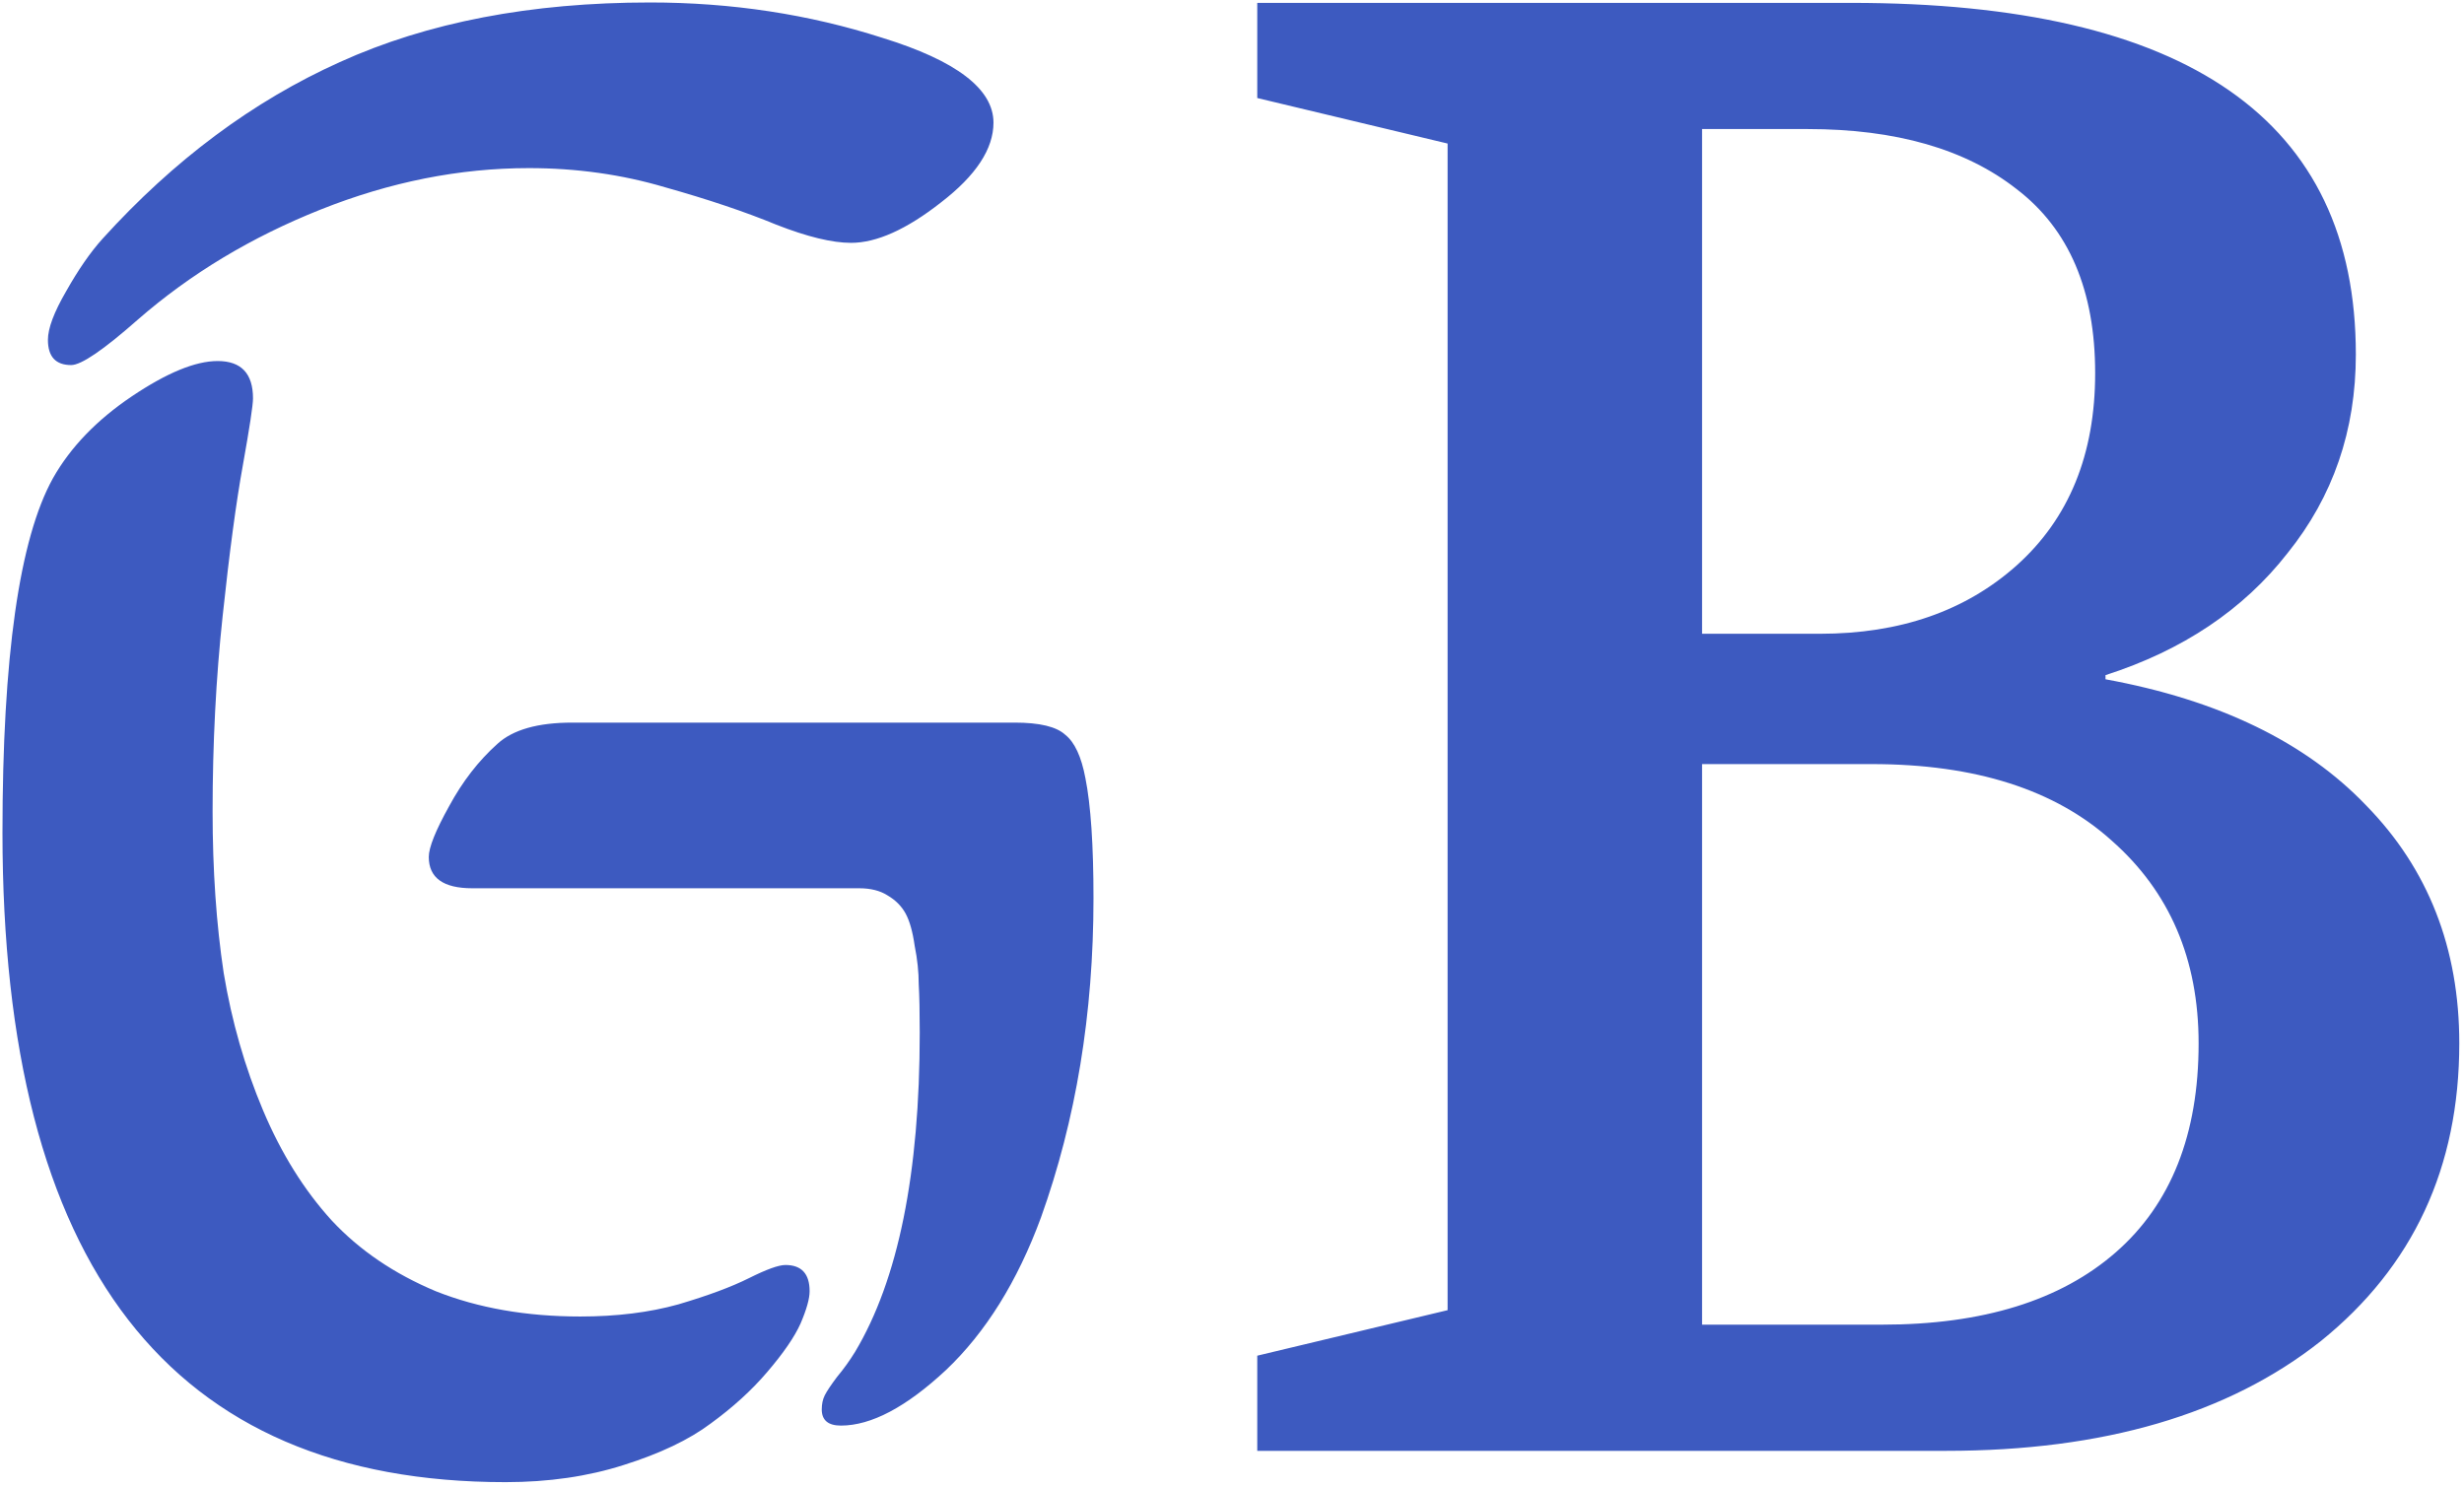
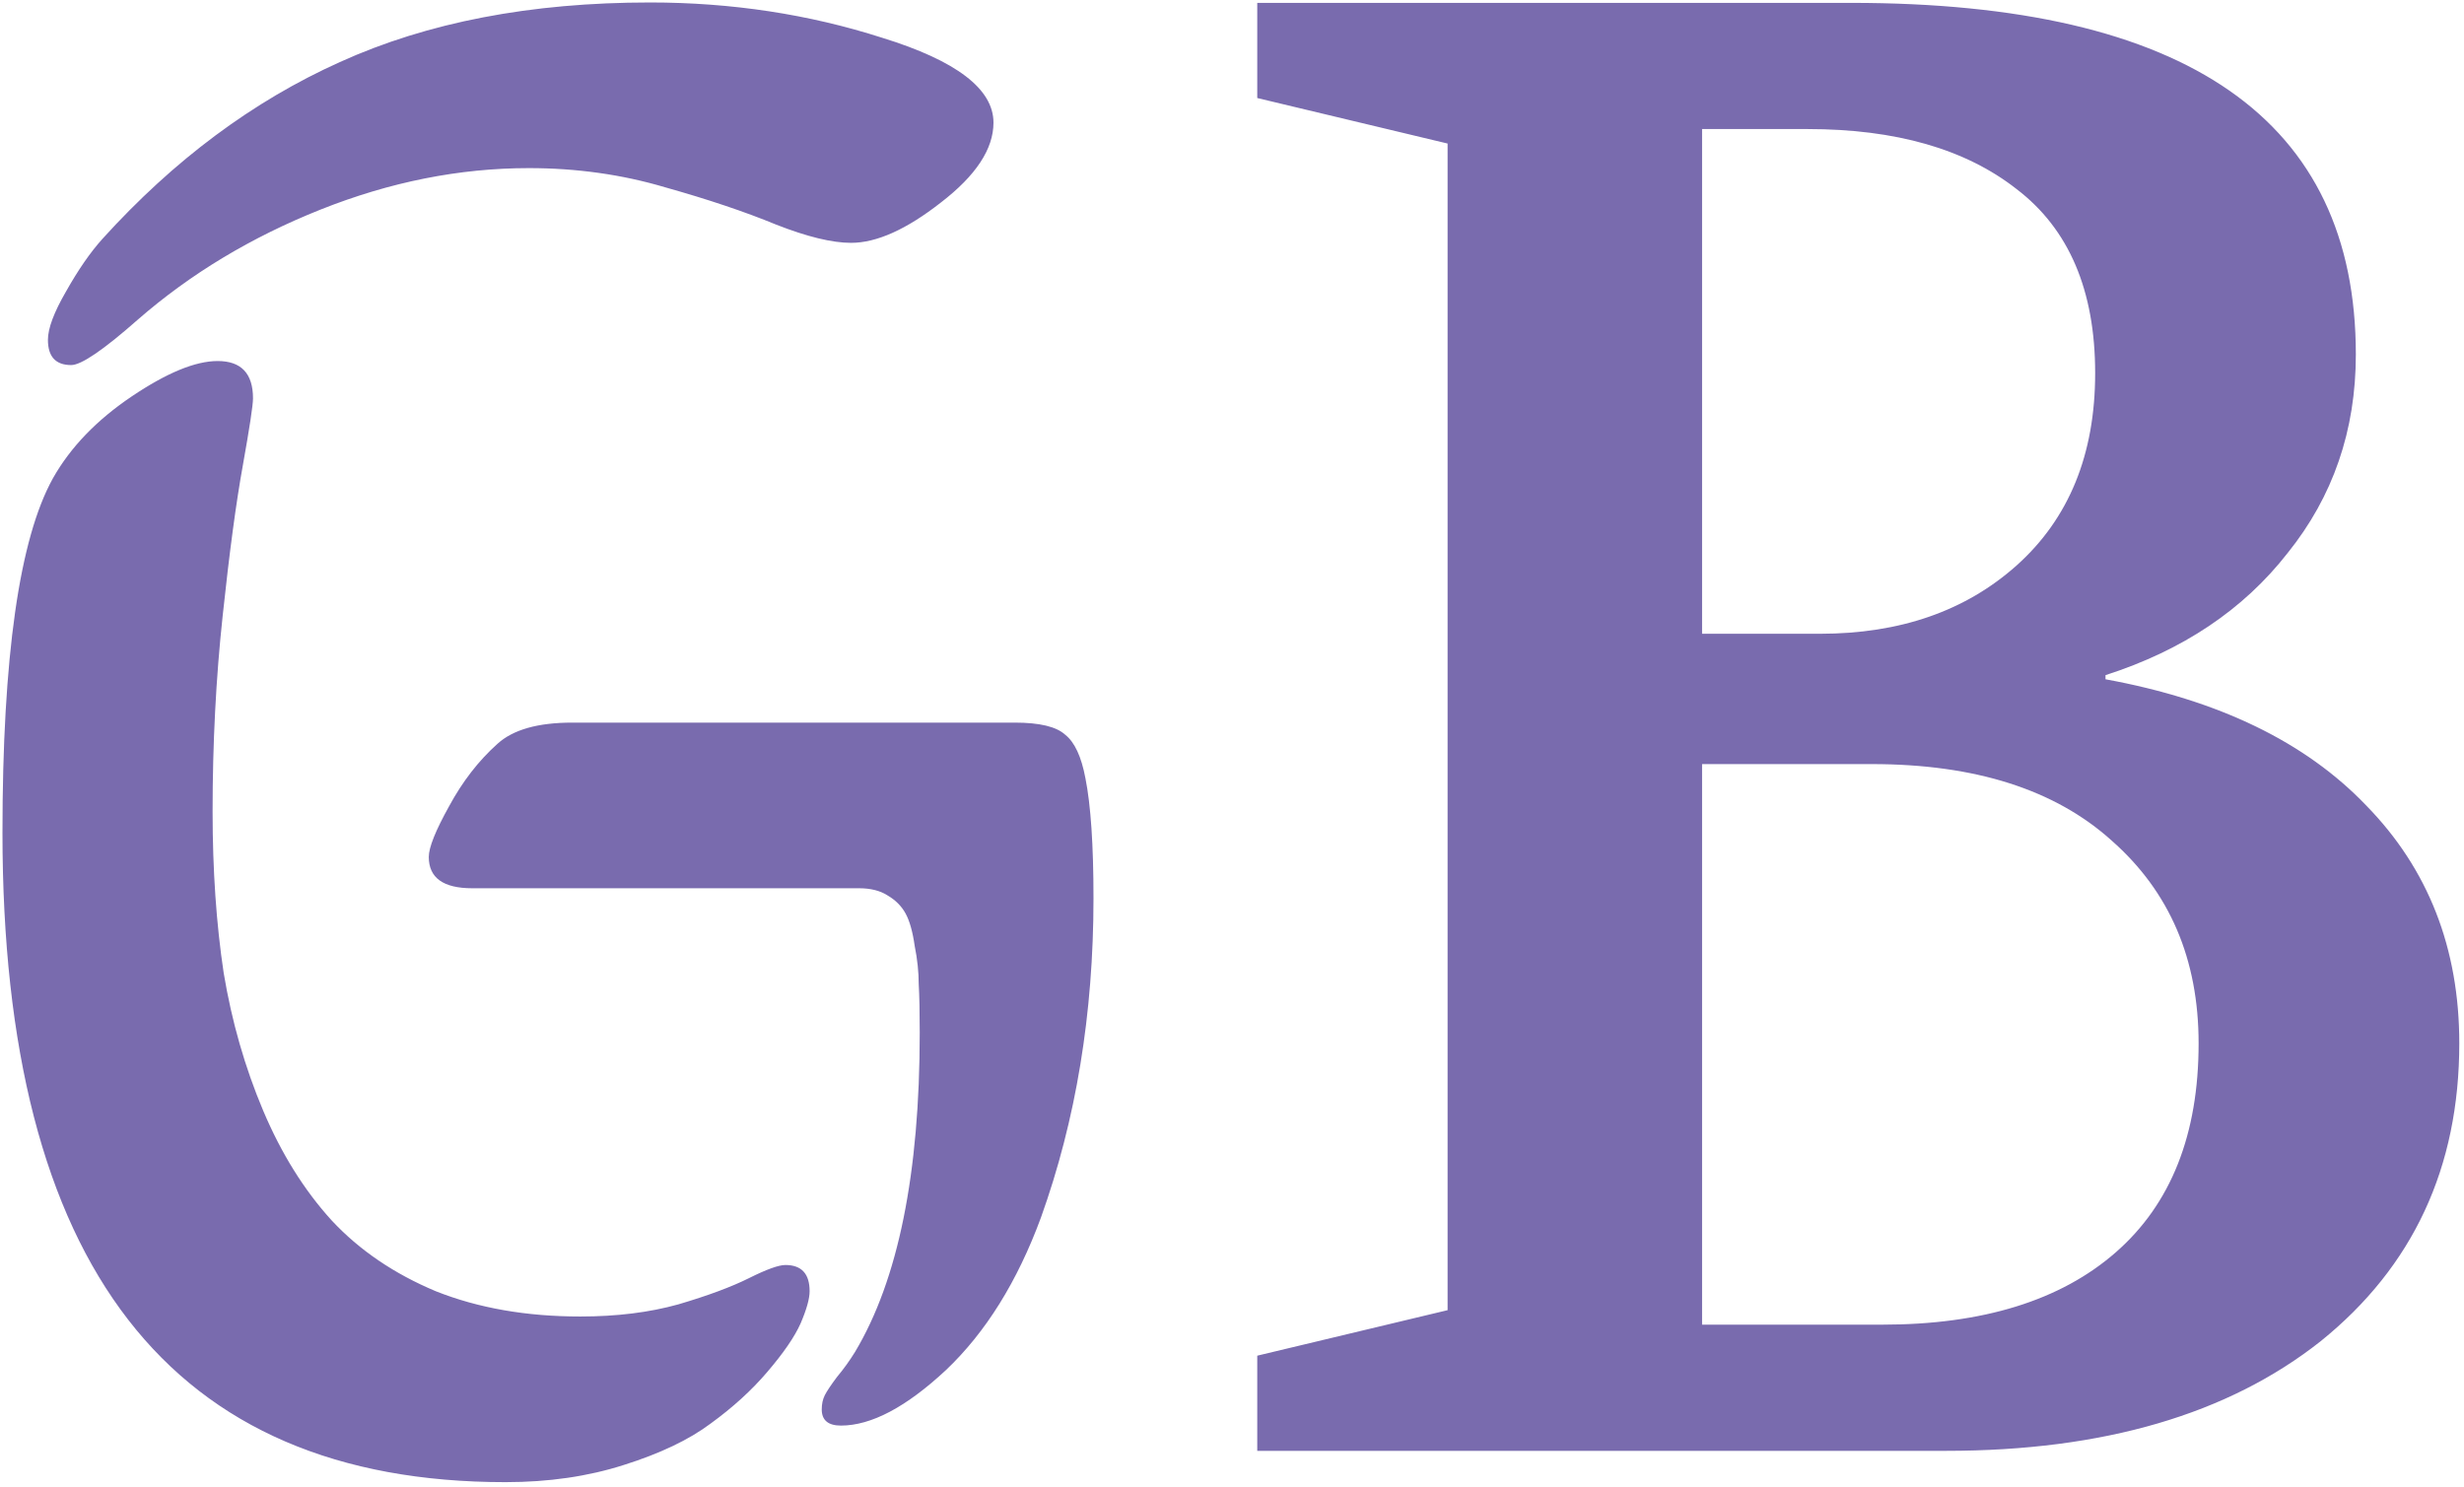
<svg xmlns="http://www.w3.org/2000/svg" width="343" height="207" viewBox="0 0 343 207" fill="none">
-   <path d="M35.219 55.469C35.219 56.406 34.75 59.5 33.812 64.75C32.875 69.906 31.938 76.891 31 85.703C30.062 94.422 29.594 103.516 29.594 112.984C29.594 121.141 30.109 128.641 31.141 135.484C32.266 142.234 34.094 148.609 36.625 154.609C39.156 160.609 42.344 165.719 46.188 169.938C50.031 174.062 54.859 177.344 60.672 179.781C66.578 182.125 73.281 183.297 80.781 183.297C85.844 183.297 90.391 182.734 94.422 181.609C98.547 180.391 101.828 179.172 104.266 177.953C106.703 176.734 108.391 176.125 109.328 176.125C111.578 176.125 112.703 177.344 112.703 179.781C112.703 180.812 112.281 182.312 111.438 184.281C110.594 186.156 109.047 188.406 106.797 191.031C104.641 193.562 102.016 195.953 98.922 198.203C95.922 200.453 91.891 202.375 86.828 203.969C81.859 205.562 76.375 206.359 70.375 206.359C23.688 206.359 0.344 176.219 0.344 115.938C0.344 91.469 2.688 75.016 7.375 66.578C9.812 62.266 13.469 58.469 18.344 55.188C23.219 51.906 27.203 50.266 30.297 50.266C33.578 50.266 35.219 52 35.219 55.469ZM119.594 123.672H65.734C61.703 123.672 59.688 122.219 59.688 119.312C59.688 118 60.625 115.656 62.5 112.281C64.375 108.812 66.625 105.906 69.25 103.562C71.406 101.594 74.875 100.609 79.656 100.609H141.25C144.719 100.609 147.062 101.172 148.281 102.297C149.594 103.328 150.531 105.344 151.094 108.344C151.844 112.094 152.219 117.672 152.219 125.078C152.219 141.109 149.781 155.922 144.906 169.516C141.625 178.422 137.219 185.5 131.688 190.75C126.156 195.906 121.281 198.484 117.062 198.484C115.281 198.484 114.391 197.734 114.391 196.234C114.391 195.484 114.531 194.828 114.812 194.266C115.094 193.703 115.656 192.859 116.5 191.734C117.438 190.609 118.281 189.438 119.031 188.219C125.031 178.188 128.031 163.375 128.031 143.781C128.031 140.875 127.984 138.625 127.891 137.031C127.891 135.344 127.703 133.562 127.328 131.688C127.047 129.719 126.625 128.219 126.062 127.188C125.5 126.156 124.656 125.312 123.531 124.656C122.5 124 121.188 123.672 119.594 123.672ZM138.297 17.078C138.297 20.734 135.859 24.438 130.984 28.188C126.203 31.938 122.031 33.812 118.469 33.812C115.844 33.812 112.375 32.969 108.062 31.281C103.75 29.5 98.594 27.766 92.594 26.078C86.594 24.297 80.266 23.406 73.609 23.406C63.953 23.406 54.297 25.328 44.641 29.172C34.984 33.016 26.5 38.125 19.188 44.5C14.406 48.719 11.312 50.828 9.906 50.828C7.75 50.828 6.672 49.656 6.672 47.312C6.672 45.719 7.516 43.469 9.203 40.562C10.891 37.562 12.578 35.125 14.266 33.25C24.203 22.281 35.219 14.078 47.312 8.641C59.5 3.109 73.891 0.344 90.484 0.344C101.828 0.344 112.609 1.984 122.828 5.266C133.141 8.453 138.297 12.391 138.297 17.078ZM175.016 202V188.752L201.512 182.416V19.984L175.016 13.648V0.4H257.672C304.52 0.4 327.944 16.72 327.944 49.36C327.944 59.92 324.776 69.136 318.44 77.008C312.296 84.88 303.848 90.544 293.096 94V94.576C308.84 97.456 320.936 103.312 329.384 112.144C338.024 120.976 342.344 132.016 342.344 145.264C342.344 162.544 335.912 176.368 323.048 186.736C310.184 196.912 292.808 202 270.92 202H175.016ZM236.936 184.432H261.992C276.008 184.432 286.856 181.072 294.536 174.352C302.216 167.632 306.056 157.936 306.056 145.264C306.056 133.552 302.024 124.144 293.96 117.04C286.088 109.936 274.952 106.384 260.552 106.384H236.936V184.432ZM236.936 88.24H253.352C264.488 88.24 273.608 85.072 280.712 78.736C288.008 72.208 291.656 63.28 291.656 51.952C291.656 40.432 288.008 31.888 280.712 26.32C273.608 20.752 263.912 17.968 251.624 17.968H236.936V88.24Z" fill="#3D5AC0" />
+   <path d="M35.219 55.469C35.219 56.406 34.75 59.5 33.812 64.75C32.875 69.906 31.938 76.891 31 85.703C30.062 94.422 29.594 103.516 29.594 112.984C29.594 121.141 30.109 128.641 31.141 135.484C32.266 142.234 34.094 148.609 36.625 154.609C39.156 160.609 42.344 165.719 46.188 169.938C50.031 174.062 54.859 177.344 60.672 179.781C66.578 182.125 73.281 183.297 80.781 183.297C85.844 183.297 90.391 182.734 94.422 181.609C98.547 180.391 101.828 179.172 104.266 177.953C106.703 176.734 108.391 176.125 109.328 176.125C111.578 176.125 112.703 177.344 112.703 179.781C112.703 180.812 112.281 182.312 111.438 184.281C110.594 186.156 109.047 188.406 106.797 191.031C104.641 193.562 102.016 195.953 98.922 198.203C95.922 200.453 91.891 202.375 86.828 203.969C81.859 205.562 76.375 206.359 70.375 206.359C23.688 206.359 0.344 176.219 0.344 115.938C0.344 91.469 2.688 75.016 7.375 66.578C9.812 62.266 13.469 58.469 18.344 55.188C23.219 51.906 27.203 50.266 30.297 50.266C33.578 50.266 35.219 52 35.219 55.469ZM119.594 123.672H65.734C61.703 123.672 59.688 122.219 59.688 119.312C59.688 118 60.625 115.656 62.5 112.281C64.375 108.812 66.625 105.906 69.25 103.562C71.406 101.594 74.875 100.609 79.656 100.609H141.25C144.719 100.609 147.062 101.172 148.281 102.297C149.594 103.328 150.531 105.344 151.094 108.344C151.844 112.094 152.219 117.672 152.219 125.078C152.219 141.109 149.781 155.922 144.906 169.516C141.625 178.422 137.219 185.5 131.688 190.75C126.156 195.906 121.281 198.484 117.062 198.484C115.281 198.484 114.391 197.734 114.391 196.234C114.391 195.484 114.531 194.828 114.812 194.266C115.094 193.703 115.656 192.859 116.5 191.734C117.438 190.609 118.281 189.438 119.031 188.219C125.031 178.188 128.031 163.375 128.031 143.781C128.031 140.875 127.984 138.625 127.891 137.031C127.891 135.344 127.703 133.562 127.328 131.688C127.047 129.719 126.625 128.219 126.062 127.188C125.5 126.156 124.656 125.312 123.531 124.656C122.5 124 121.188 123.672 119.594 123.672ZM138.297 17.078C138.297 20.734 135.859 24.438 130.984 28.188C126.203 31.938 122.031 33.812 118.469 33.812C115.844 33.812 112.375 32.969 108.062 31.281C103.75 29.5 98.594 27.766 92.594 26.078C86.594 24.297 80.266 23.406 73.609 23.406C63.953 23.406 54.297 25.328 44.641 29.172C34.984 33.016 26.5 38.125 19.188 44.5C14.406 48.719 11.312 50.828 9.906 50.828C7.75 50.828 6.672 49.656 6.672 47.312C6.672 45.719 7.516 43.469 9.203 40.562C10.891 37.562 12.578 35.125 14.266 33.25C24.203 22.281 35.219 14.078 47.312 8.641C59.5 3.109 73.891 0.344 90.484 0.344C101.828 0.344 112.609 1.984 122.828 5.266C133.141 8.453 138.297 12.391 138.297 17.078ZM175.016 202V188.752L201.512 182.416V19.984L175.016 13.648V0.4H257.672C304.52 0.4 327.944 16.72 327.944 49.36C327.944 59.92 324.776 69.136 318.44 77.008C312.296 84.88 303.848 90.544 293.096 94V94.576C308.84 97.456 320.936 103.312 329.384 112.144C338.024 120.976 342.344 132.016 342.344 145.264C342.344 162.544 335.912 176.368 323.048 186.736C310.184 196.912 292.808 202 270.92 202H175.016ZM236.936 184.432H261.992C276.008 184.432 286.856 181.072 294.536 174.352C302.216 167.632 306.056 157.936 306.056 145.264C306.056 133.552 302.024 124.144 293.96 117.04C286.088 109.936 274.952 106.384 260.552 106.384H236.936V184.432ZM236.936 88.24H253.352C264.488 88.24 273.608 85.072 280.712 78.736C288.008 72.208 291.656 63.28 291.656 51.952C291.656 40.432 288.008 31.888 280.712 26.32C273.608 20.752 263.912 17.968 251.624 17.968H236.936V88.24Z" fill="#796bae" />
</svg>
